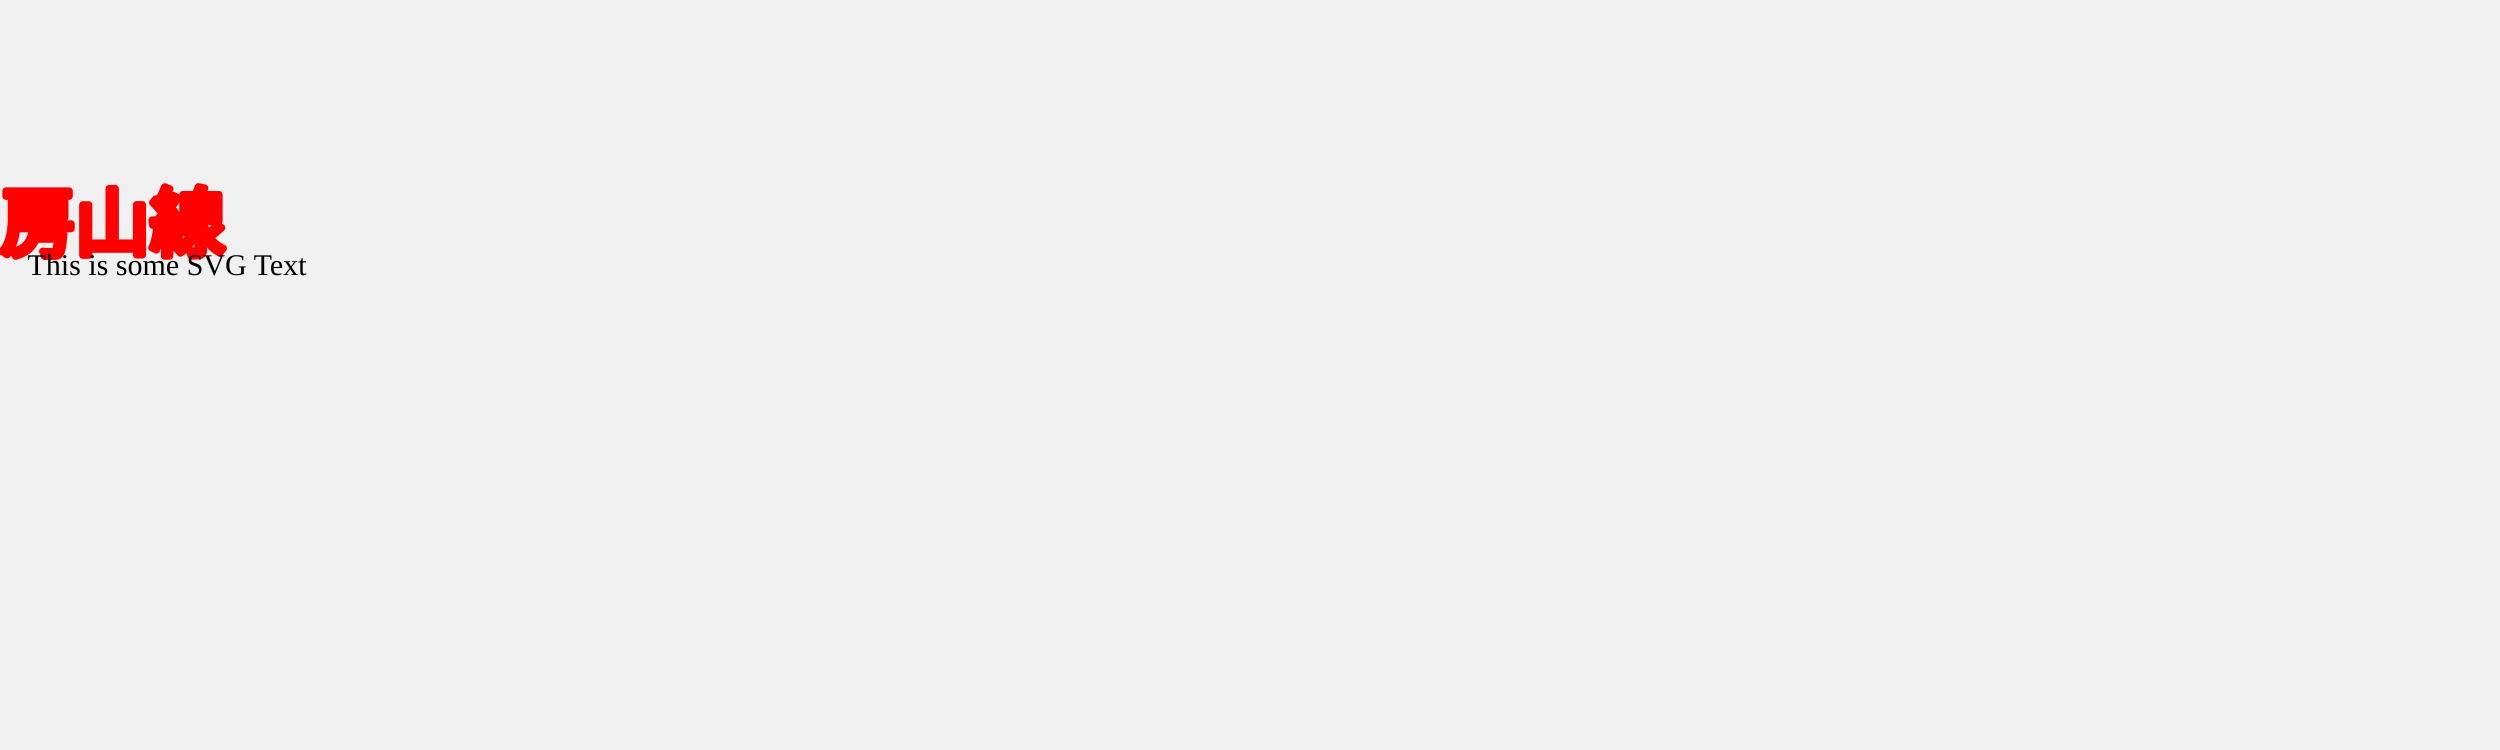
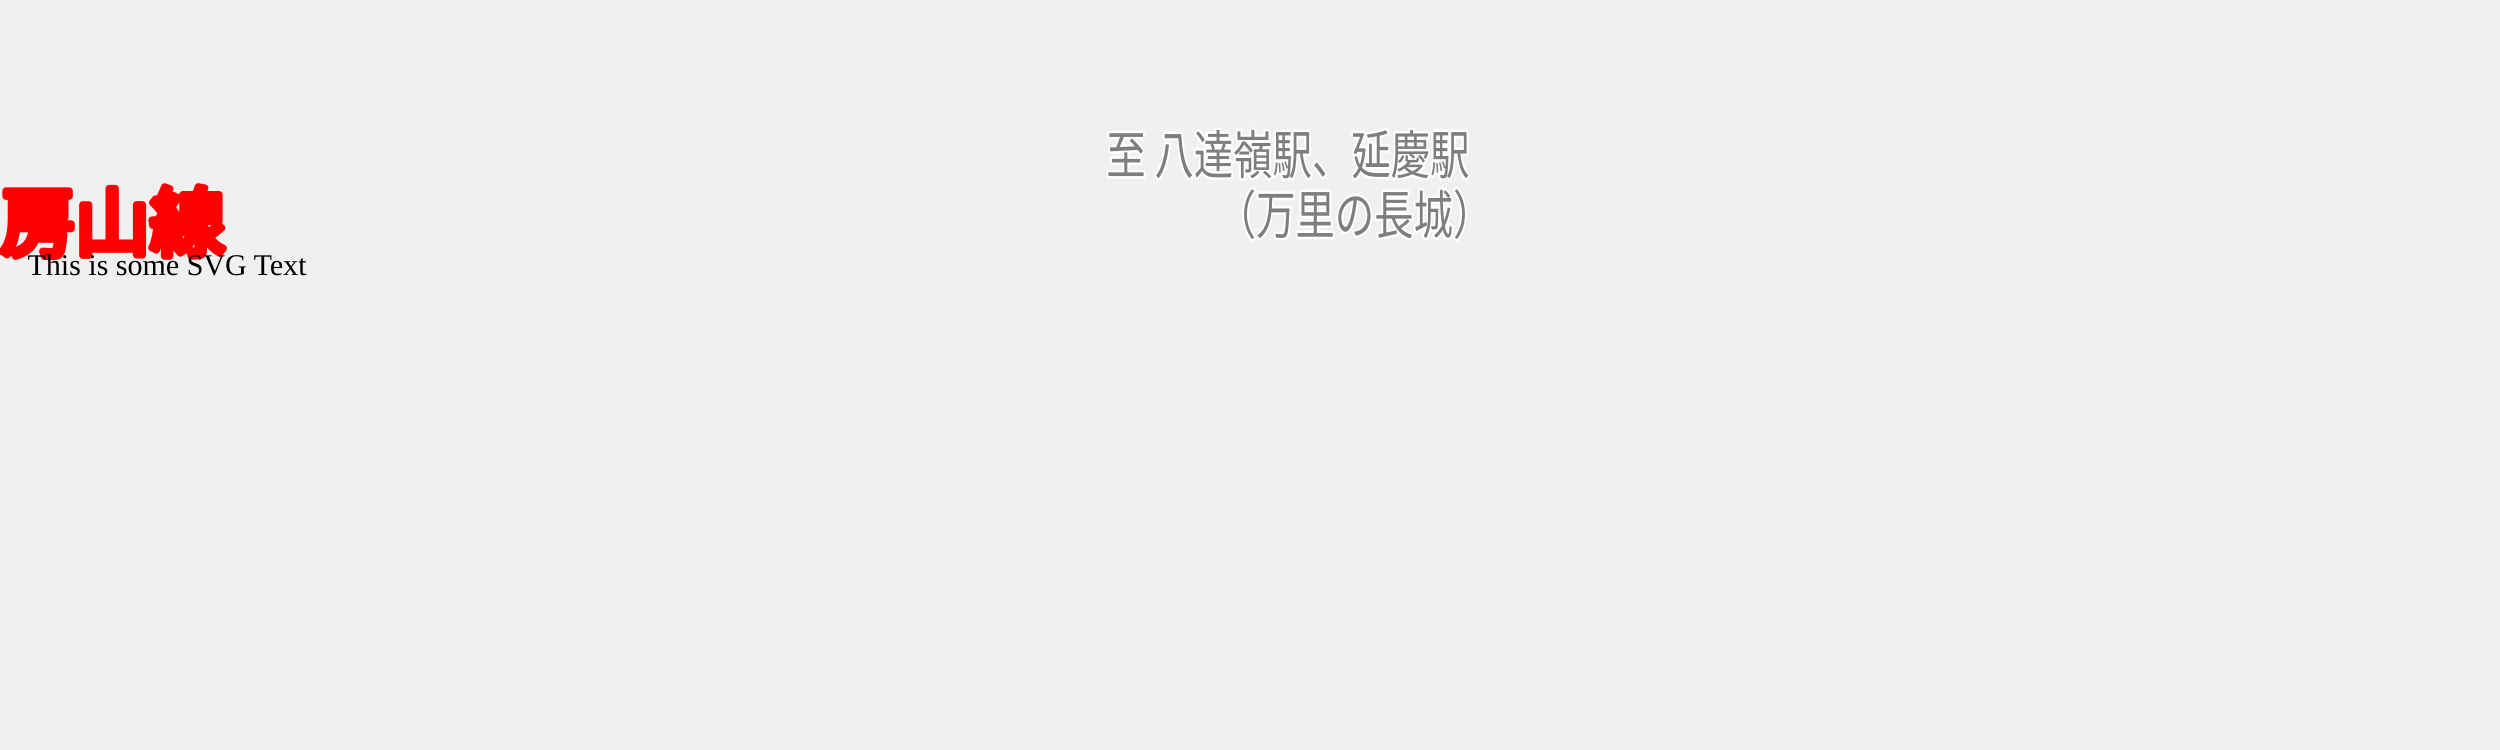
<svg xmlns="http://www.w3.org/2000/svg" width="10cm" height="3cm" viewBox="0 0 1000 300" version="1.1">
+   <path display="inline" fill="#D5812E" fill-opacity="0.4" d="M679.1,679.8c0,8.2-6,14.8-13.5,14.8h-48.8c-7.4,0-13.5-6.6-13.5-14.8   v-77c0-8.2,6-14.8,13.5-14.8h48.8c7.4,0,13.5,6.6,13.5,14.8V679.8z" />
+   <g display="inline">
+     <text transform="matrix(0.75 4.361695e-03 -5.815593e-03 1 614.7231 648.9194)">
+       <tspan x="0" y="0" font-family="'KozGoPr6N-Bold-83pv-RKSJ-H'" font-size="24">頤</tspan>
+       <tspan x="24" y="-0.5" font-family="'mplus-2p-heavy'" font-size="24">和園</tspan>
+     </text>
+     <text transform="matrix(0.75 4.361695e-03 -5.815593e-03 1 614.7231 648.9194)">
+       <tspan x="0" y="0" fill="none" stroke="#FFFFFF" stroke-width="5" stroke-linecap="round" stroke-linejoin="round" font-family="'KozGoPr6N-Bold-83pv-RKSJ-H'" font-size="24">頤</tspan>
+       <tspan x="24" y="-0.5" fill="none" stroke="#FFFFFF" stroke-width="5" stroke-linecap="round" stroke-linejoin="round" font-family="'mplus-2p-heavy'" font-size="24">和園</tspan>
+     </text>
+     <text transform="matrix(0.75 4.361695e-03 -5.815593e-03 1 614.7231 648.9194)">
+       <tspan x="0" y="0" fill="#8F1D22" font-family="'KozGoPr6N-Bold-83pv-RKSJ-H'" font-size="24">頤</tspan>
+       <tspan x="24" y="-0.5" fill="#8F1D22" font-family="'mplus-2p-heavy'" font-size="24">和園</tspan>
+     </text>
+   </g>
+   <g>
+     <g>
+       <text transform="matrix(0.75 0 0 1 442.5127 69.6152)">
+         <tspan x="0" y="0" fill="none" stroke="#FFFFFF" stroke-width="2" stroke-linecap="round" stroke-linejoin="round" font-family="'mplus-2p-bold'" font-size="21">至 八達嶺駅、延慶駅</tspan>
+         <tspan x="58.9" y="24" fill="none" stroke="#FFFFFF" stroke-width="2" stroke-linecap="round" stroke-linejoin="round" font-family="'mplus-2p-bold'" font-size="21">（万里の長城</tspan>
+         <tspan x="184.9" y="24" fill="none" stroke="#FFFFFF" stroke-width="2" stroke-linecap="round" stroke-linejoin="round" font-family="'mplus-2p-bold'" font-size="21" letter-spacing="-9.3">）</tspan>
+       </text>
+     </g>
+     <text transform="matrix(0.75 0 0 1 442.5127 69.6152)">
+       <tspan x="0" y="0" fill="#7E7E7F" font-family="'mplus-2p-bold'" font-size="21">至 八達嶺駅、延慶駅</tspan>
+       <tspan x="58.9" y="24" fill="#7E7E7F" font-family="'mplus-2p-bold'" font-size="21">（万里の長城</tspan>
+       <tspan x="184.9" y="24" fill="#7E7E7F" font-family="'mplus-2p-bold'" font-size="21" letter-spacing="-9.3">）</tspan>
+     </text>
+   </g>
  <text y="100" fill="none" stroke="red" stroke-width="3" stroke-linejoin="round" font-family="'mplus-2p-medium'" font-size="30">房山線</text>
  <text x="1" y="100" dx="10,20,30,40,60" dy="10,20,30,40,50,60">This is some SVG Text</text>
</svg>
